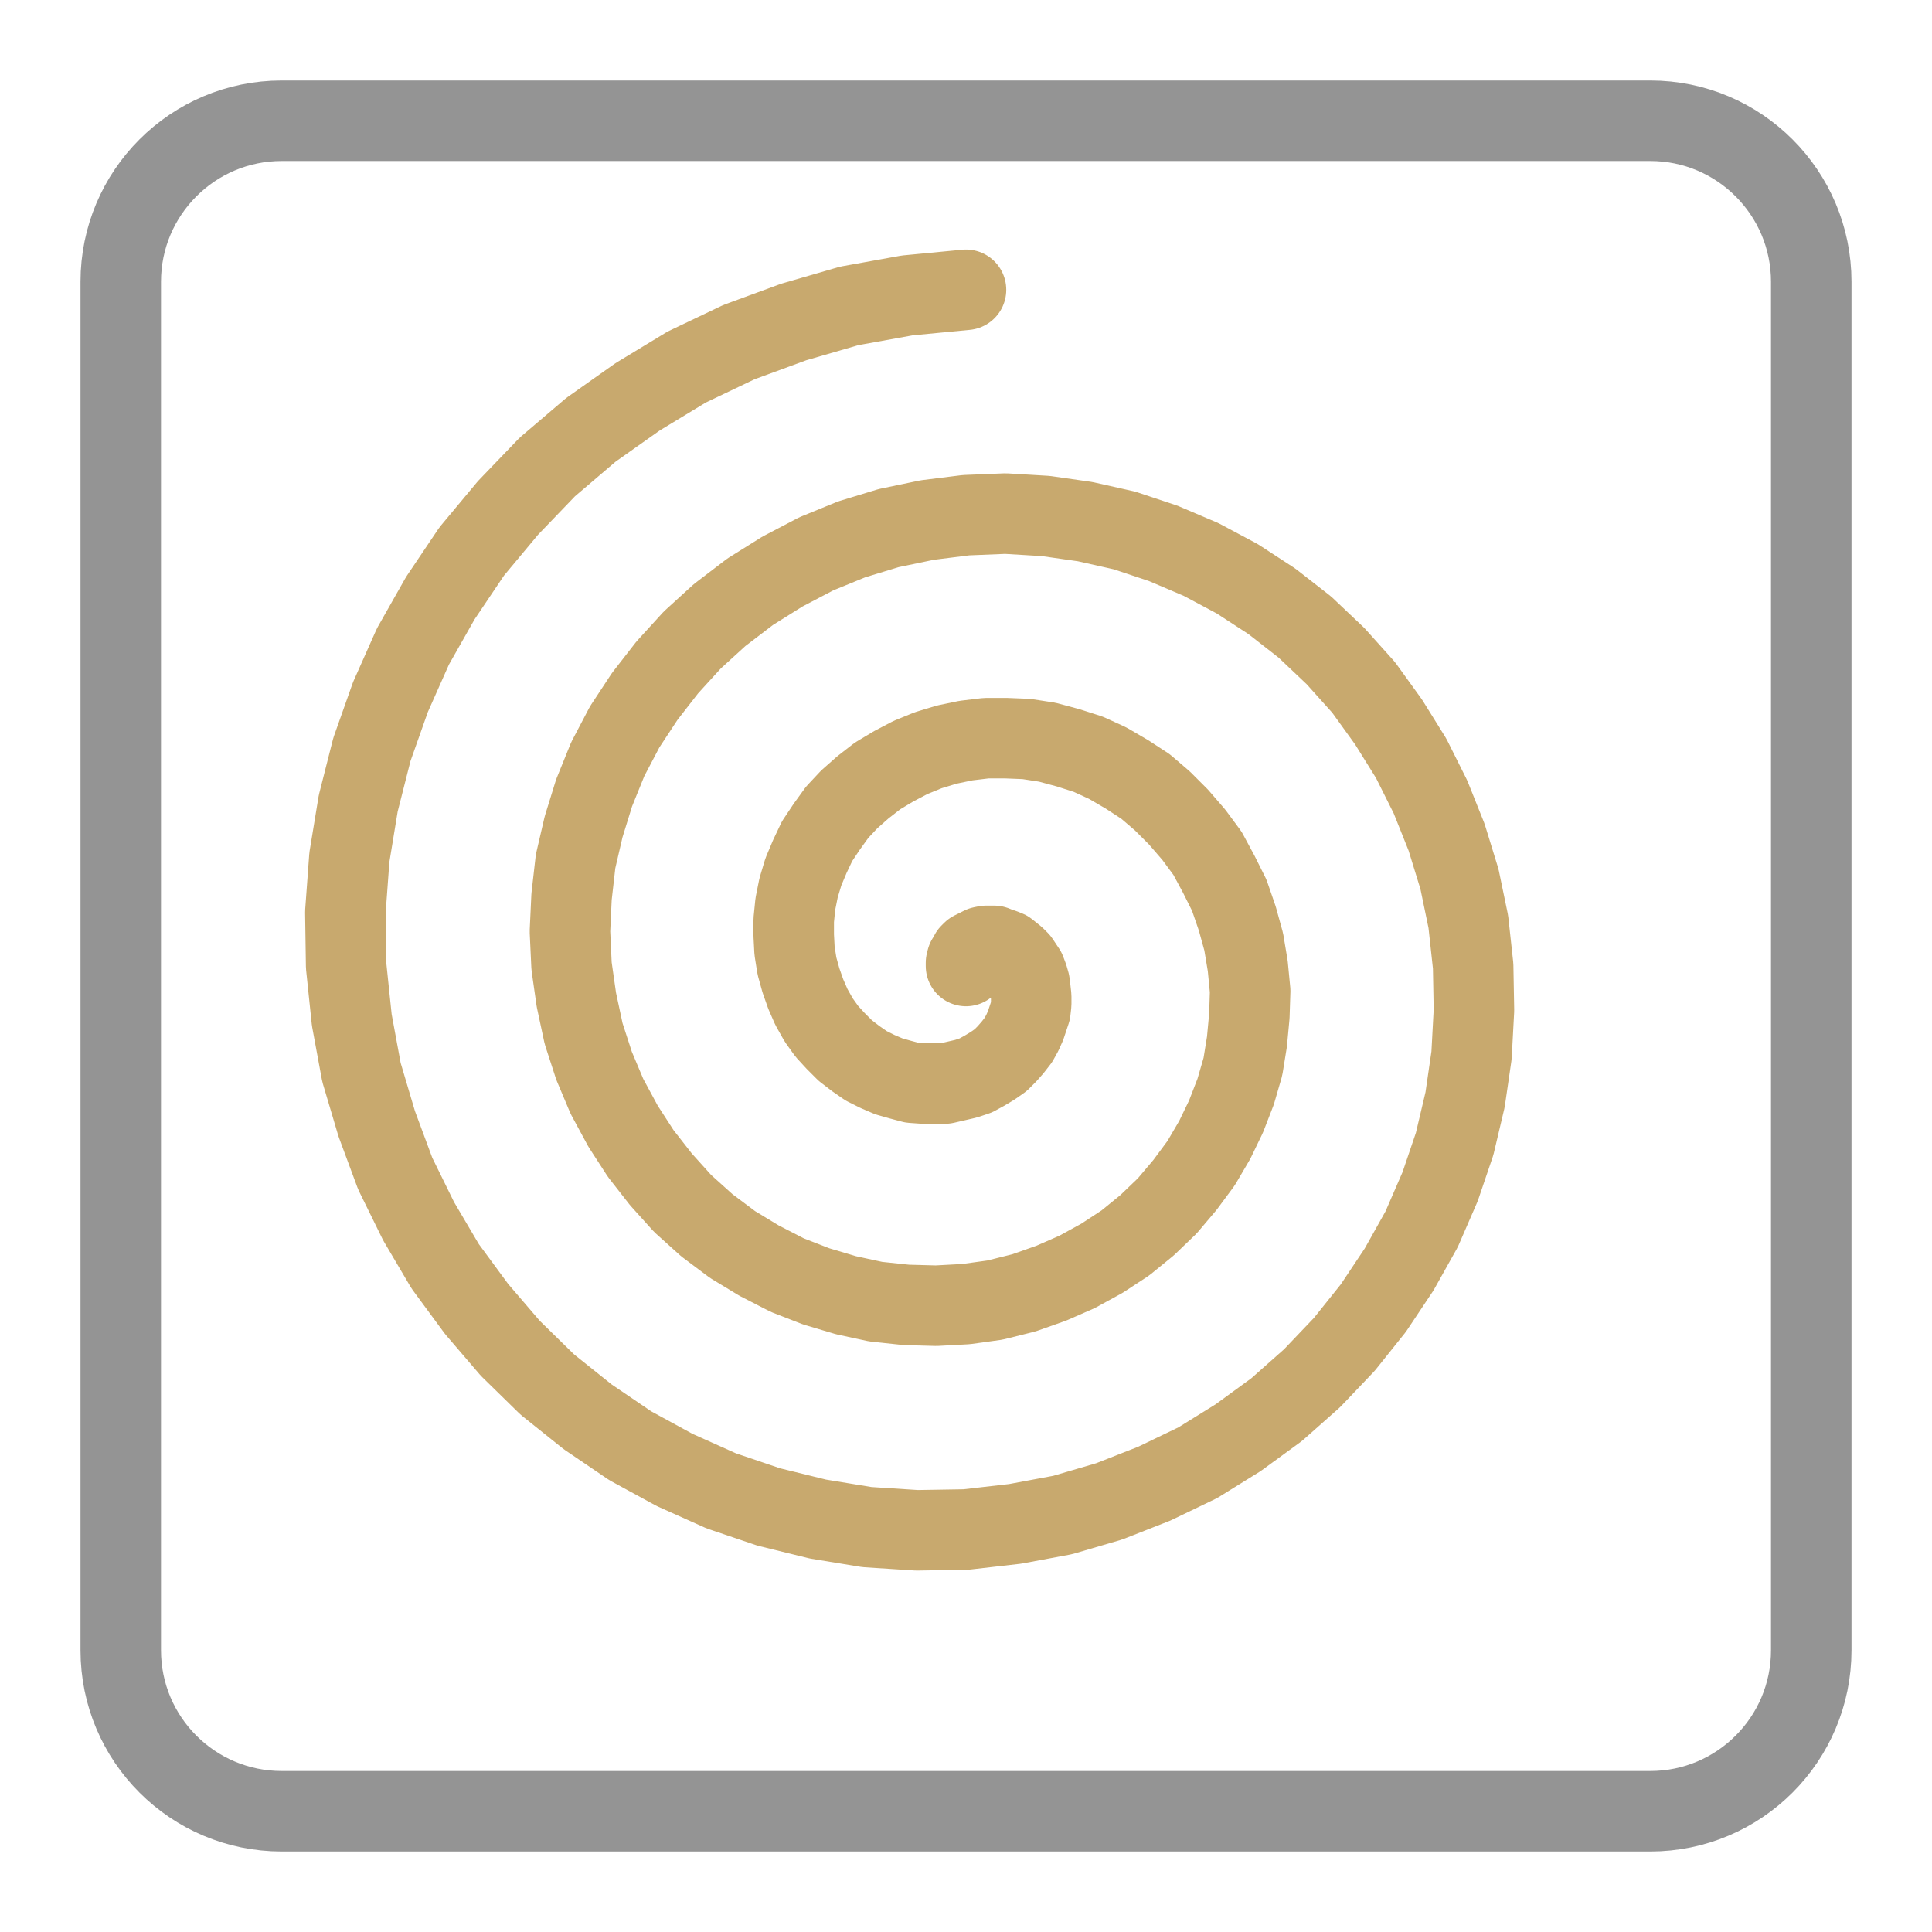
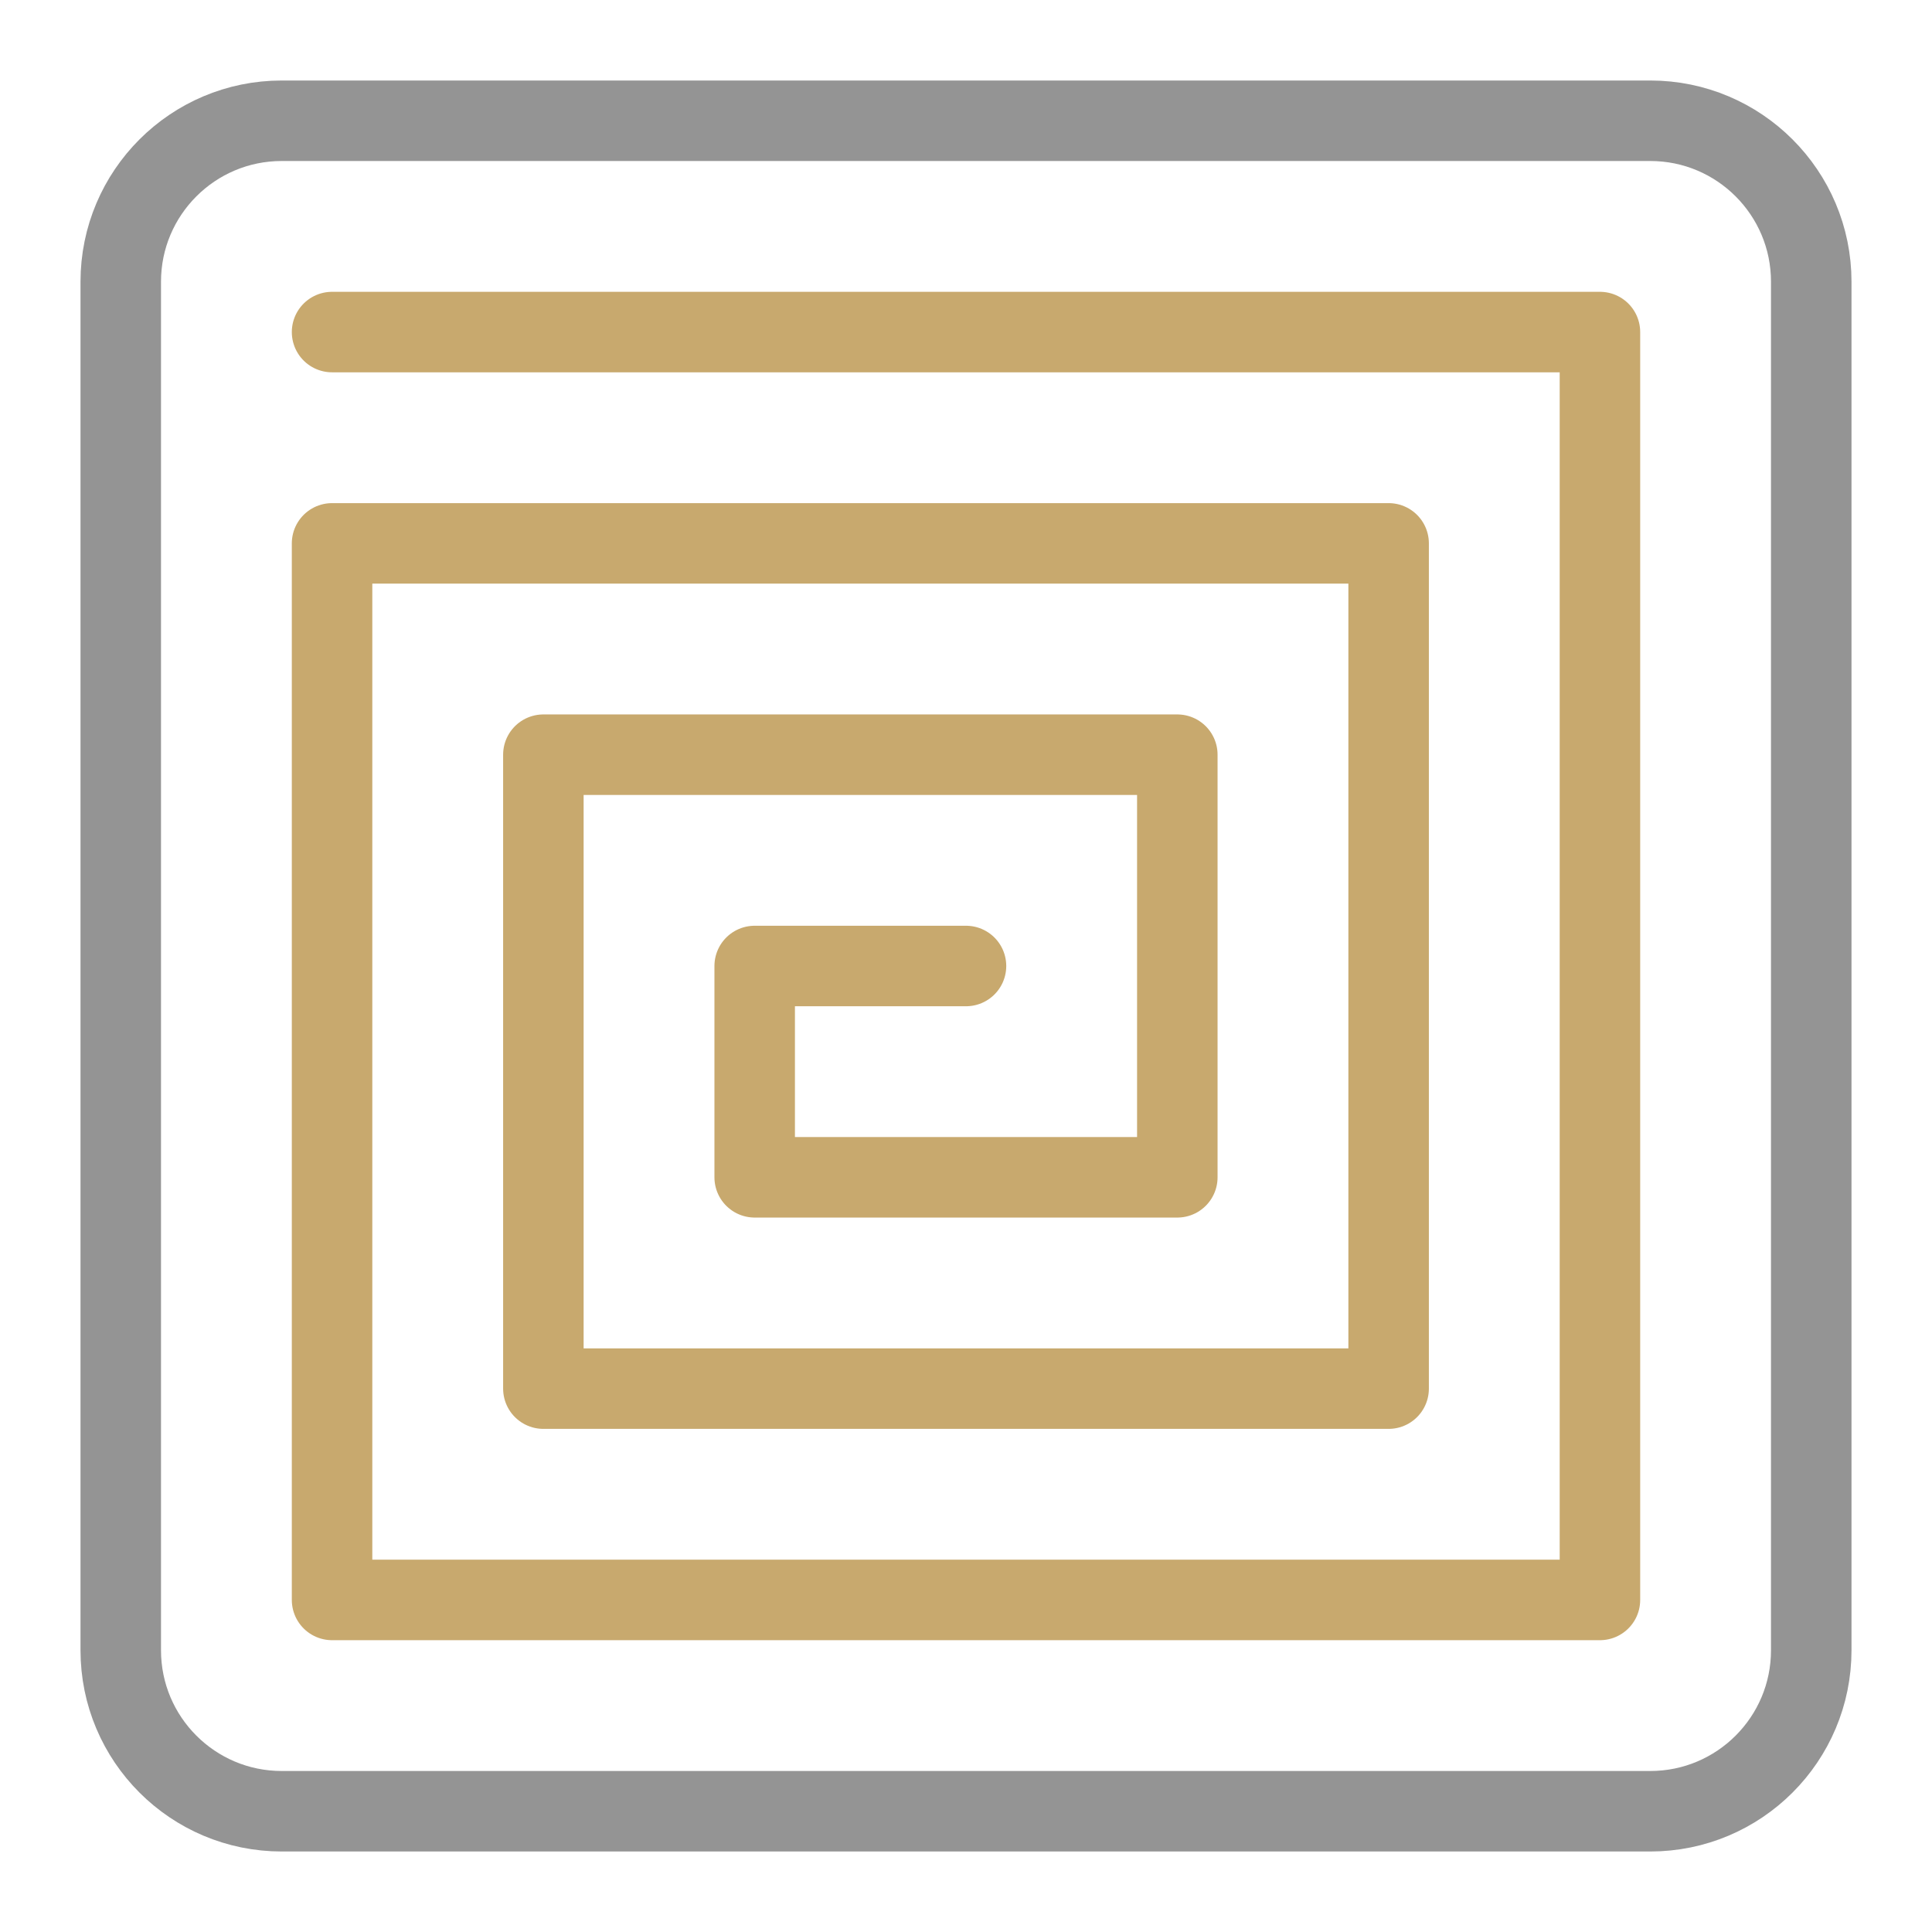
<svg xmlns="http://www.w3.org/2000/svg" width="24" height="24" viewBox="0 0 24 24">
-   <path d="M12.00,12.00 L12.00,11.96 L12.01,11.92 L12.03,11.89 L12.05,11.85 L12.08,11.82 L12.12,11.80 L12.16,11.78 L12.20,11.76 L12.25,11.75 L12.30,11.75 L12.35,11.75 L12.40,11.77 L12.46,11.79 L12.51,11.81 L12.56,11.85 L12.61,11.89 L12.66,11.94 L12.70,12.00 L12.74,12.06 L12.77,12.14 L12.79,12.21 L12.80,12.29 L12.81,12.38 L12.81,12.47 L12.80,12.56 L12.77,12.65 L12.74,12.74 L12.70,12.83 L12.65,12.92 L12.58,13.01 L12.51,13.09 L12.43,13.17 L12.33,13.24 L12.23,13.30 L12.12,13.36 L12.00,13.40 L11.87,13.43 L11.74,13.46 L11.61,13.46 L11.47,13.46 L11.33,13.45 L11.18,13.41 L11.04,13.37 L10.90,13.31 L10.76,13.24 L10.63,13.15 L10.50,13.05 L10.38,12.93 L10.27,12.81 L10.17,12.67 L10.08,12.51 L10.01,12.35 L9.95,12.18 L9.90,12.00 L9.87,11.81 L9.86,11.62 L9.86,11.43 L9.88,11.23 L9.92,11.03 L9.98,10.83 L10.06,10.64 L10.15,10.45 L10.27,10.27 L10.40,10.09 L10.55,9.93 L10.72,9.78 L10.90,9.64 L11.10,9.52 L11.31,9.41 L11.53,9.32 L11.76,9.25 L12.00,9.20 L12.25,9.17 L12.50,9.17 L12.75,9.18 L13.01,9.22 L13.27,9.29 L13.52,9.37 L13.76,9.48 L14.00,9.62 L14.23,9.77 L14.44,9.95 L14.64,10.15 L14.83,10.37 L15.00,10.60 L15.14,10.86 L15.27,11.12 L15.37,11.41 L15.45,11.70 L15.50,12.00 L15.53,12.31 L15.52,12.62 L15.49,12.94 L15.44,13.25 L15.35,13.56 L15.23,13.87 L15.09,14.16 L14.92,14.45 L14.72,14.72 L14.50,14.98 L14.25,15.22 L13.98,15.44 L13.69,15.63 L13.38,15.80 L13.06,15.94 L12.72,16.06 L12.36,16.15 L12.00,16.20 L11.63,16.22 L11.26,16.21 L10.88,16.17 L10.51,16.09 L10.14,15.98 L9.78,15.84 L9.43,15.66 L9.10,15.46 L8.78,15.22 L8.48,14.95 L8.21,14.65 L7.96,14.33 L7.74,13.99 L7.54,13.62 L7.38,13.24 L7.25,12.84 L7.16,12.42 L7.10,12.00 L7.08,11.57 L7.10,11.14 L7.15,10.70 L7.25,10.27 L7.38,9.85 L7.55,9.43 L7.76,9.03 L8.01,8.65 L8.29,8.29 L8.60,7.95 L8.94,7.64 L9.32,7.35 L9.72,7.10 L10.14,6.88 L10.58,6.70 L11.04,6.56 L11.52,6.46 L12.00,6.40 L12.49,6.38 L12.99,6.41 L13.48,6.48 L13.97,6.59 L14.45,6.75 L14.92,6.95 L15.37,7.19 L15.80,7.47 L16.21,7.79 L16.59,8.15 L16.94,8.54 L17.25,8.97 L17.53,9.42 L17.77,9.90 L17.97,10.40 L18.13,10.92 L18.24,11.45 L18.30,12.00 L18.31,12.55 L18.28,13.11 L18.20,13.66 L18.07,14.21 L17.89,14.74 L17.66,15.27 L17.38,15.77 L17.06,16.25 L16.70,16.70 L16.30,17.12 L15.86,17.51 L15.38,17.86 L14.88,18.17 L14.34,18.43 L13.78,18.65 L13.20,18.82 L12.61,18.93 L12.00,19.00 L11.39,19.01 L10.77,18.97 L10.16,18.87 L9.55,18.72 L8.96,18.52 L8.38,18.26 L7.83,17.96 L7.30,17.60 L6.80,17.20 L6.34,16.75 L5.92,16.26 L5.53,15.73 L5.20,15.17 L4.91,14.58 L4.68,13.96 L4.49,13.32 L4.37,12.67 L4.30,12.00 L4.29,11.33 L4.34,10.65 L4.45,9.98 L4.62,9.31 L4.85,8.66 L5.13,8.03 L5.47,7.43 L5.86,6.85 L6.31,6.31 L6.80,5.80 L7.34,5.34 L7.92,4.93 L8.53,4.56 L9.18,4.25 L9.86,4.00 L10.55,3.80 L11.27,3.67 L12.00,3.60" style="fill:none;stroke:#C8A96E;stroke-linecap:round;stroke-linejoin:round" />
+   <path d="M4.125,4.125H19.875V19.875H4.125V6.75H17.25V17.25H6.75V9.375H14.625V14.625H9.375V12H12" style="fill:none;stroke:#C8A96E;stroke-linecap:round;stroke-linejoin:round" />
  <rect x="1.5" y="1.5" width="21" height="21" rx="2" style="fill:none;stroke:#949494;stroke-linecap:round;stroke-linejoin:round" />
</svg>
